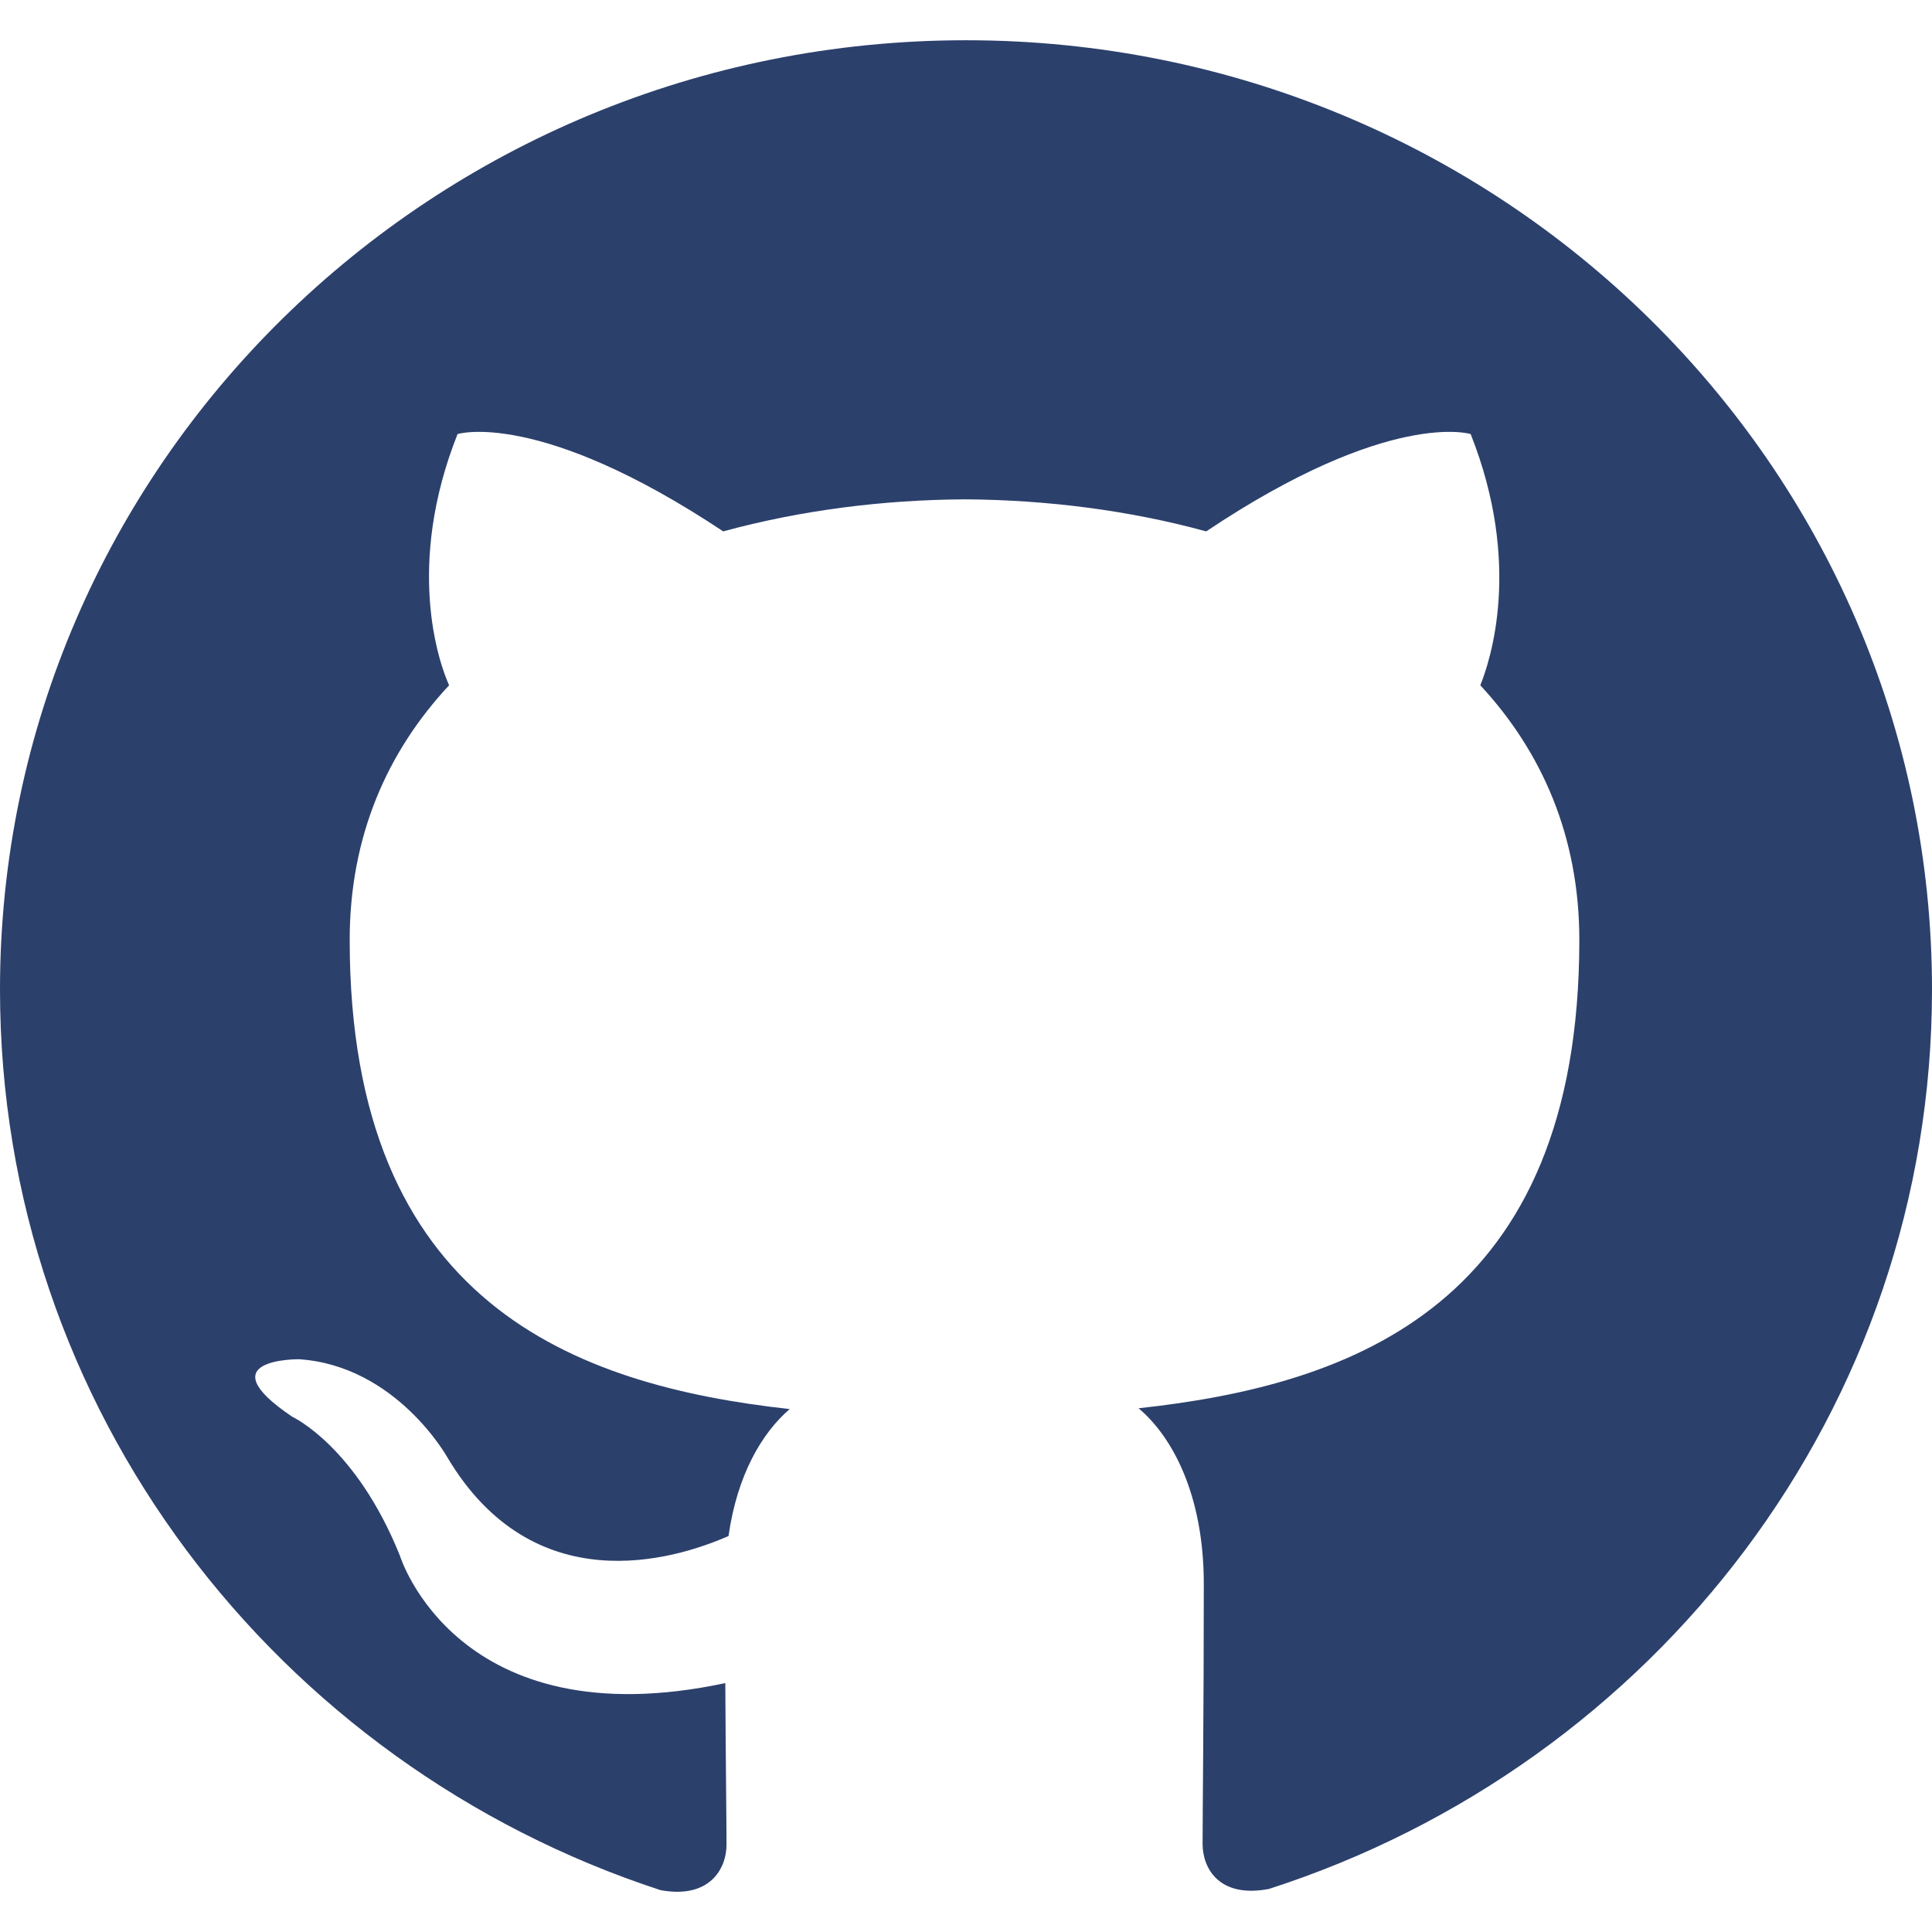
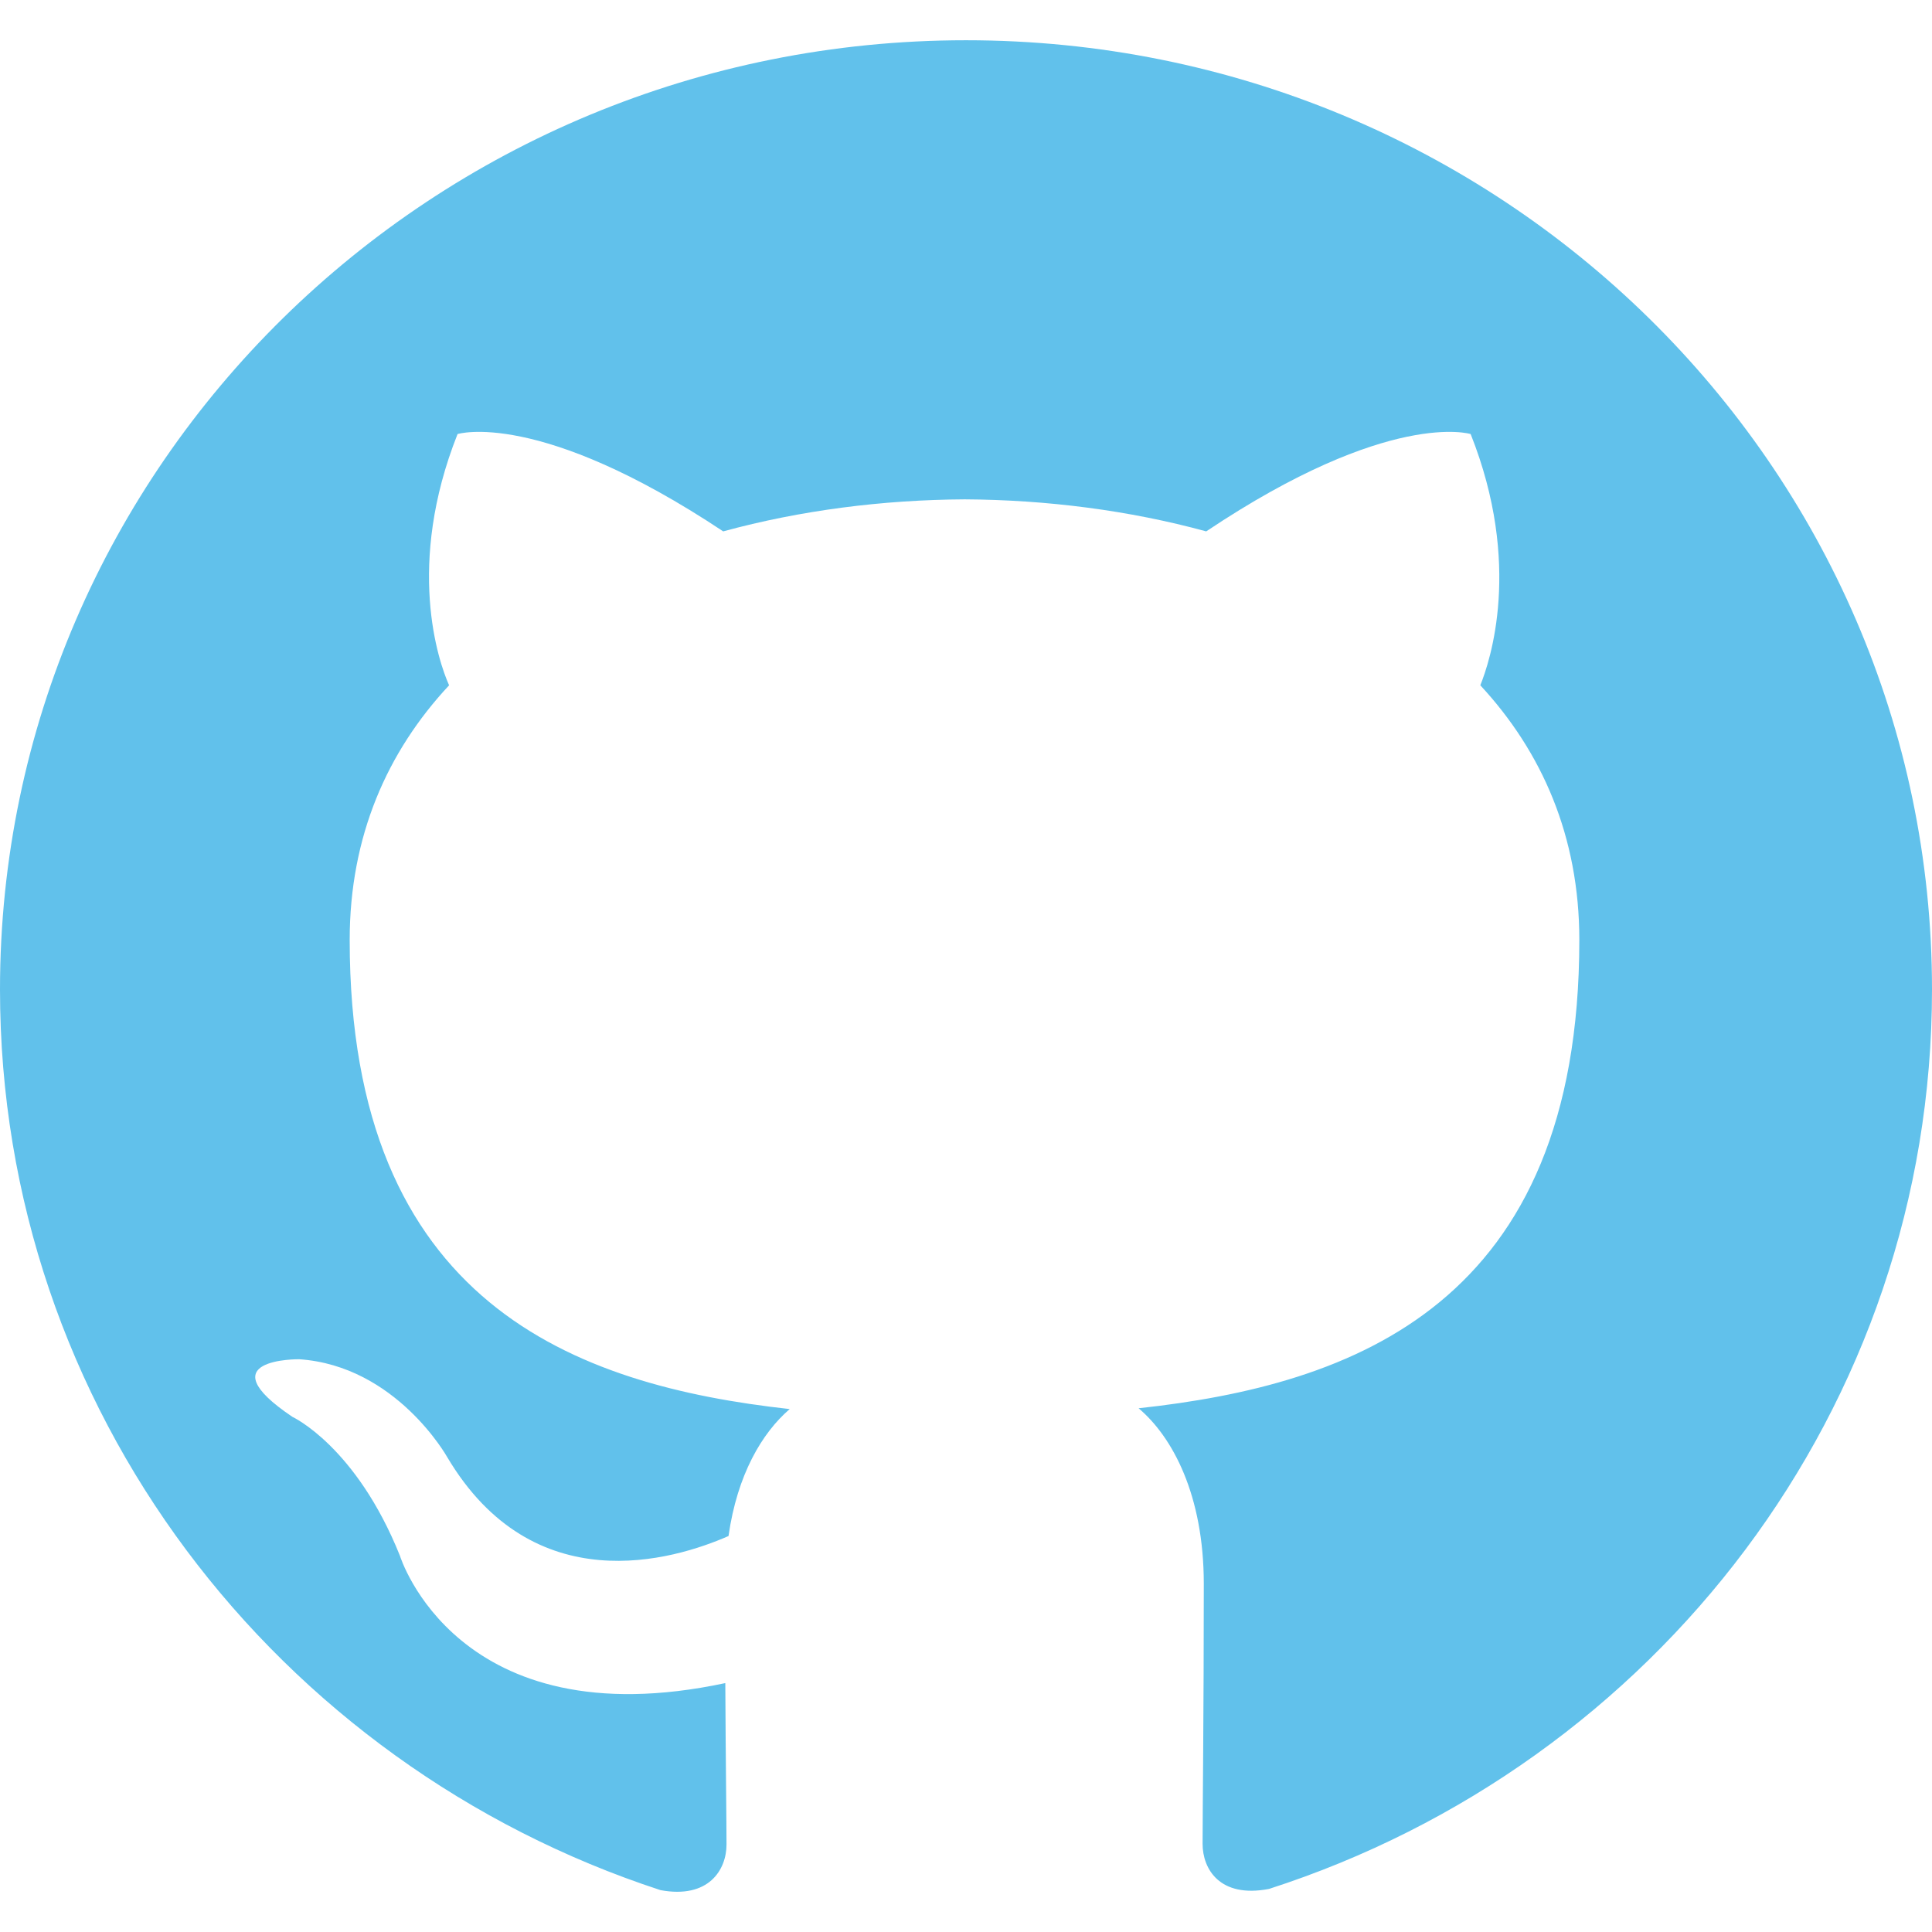
<svg xmlns="http://www.w3.org/2000/svg" enable-background="new 0 0 24 24" height="512" viewBox="0 0 24 24" width="512">
-   <path d="m12 .5c-6.63 0-12 5.28-12 11.792 0 5.211 3.438 9.63 8.205 11.188.6.111.82-.254.82-.567 0-.28-.01-1.022-.015-2.005-3.338.711-4.042-1.582-4.042-1.582-.546-1.361-1.335-1.725-1.335-1.725-1.087-.731.084-.716.084-.716 1.205.082 1.838 1.215 1.838 1.215 1.07 1.803 2.809 1.282 3.495.981.108-.763.417-1.282.76-1.577-2.665-.295-5.466-1.309-5.466-5.827 0-1.287.465-2.339 1.235-3.164-.135-.298-.54-1.497.105-3.121 0 0 1.005-.316 3.3 1.209.96-.262 1.98-.392 3-.398 1.02.006 2.04.136 3 .398 2.28-1.525 3.285-1.209 3.285-1.209.645 1.624.24 2.823.12 3.121.765.825 1.23 1.877 1.23 3.164 0 4.53-2.805 5.527-5.475 5.817.42.354.81 1.077.81 2.182 0 1.578-.015 2.846-.015 3.229 0 .309.21.678.825.56 4.801-1.548 8.236-5.97 8.236-11.173 0-6.512-5.373-11.792-12-11.792z" fill="#2C406C" />
+   <path d="m12 .5c-6.63 0-12 5.28-12 11.792 0 5.211 3.438 9.63 8.205 11.188.6.111.82-.254.82-.567 0-.28-.01-1.022-.015-2.005-3.338.711-4.042-1.582-4.042-1.582-.546-1.361-1.335-1.725-1.335-1.725-1.087-.731.084-.716.084-.716 1.205.082 1.838 1.215 1.838 1.215 1.07 1.803 2.809 1.282 3.495.981.108-.763.417-1.282.76-1.577-2.665-.295-5.466-1.309-5.466-5.827 0-1.287.465-2.339 1.235-3.164-.135-.298-.54-1.497.105-3.121 0 0 1.005-.316 3.3 1.209.96-.262 1.98-.392 3-.398 1.02.006 2.04.136 3 .398 2.28-1.525 3.285-1.209 3.285-1.209.645 1.624.24 2.823.12 3.121.765.825 1.23 1.877 1.23 3.164 0 4.53-2.805 5.527-5.475 5.817.42.354.81 1.077.81 2.182 0 1.578-.015 2.846-.015 3.229 0 .309.21.678.825.56 4.801-1.548 8.236-5.97 8.236-11.173 0-6.512-5.373-11.792-12-11.792z" fill="#61C1EB" />
</svg>
